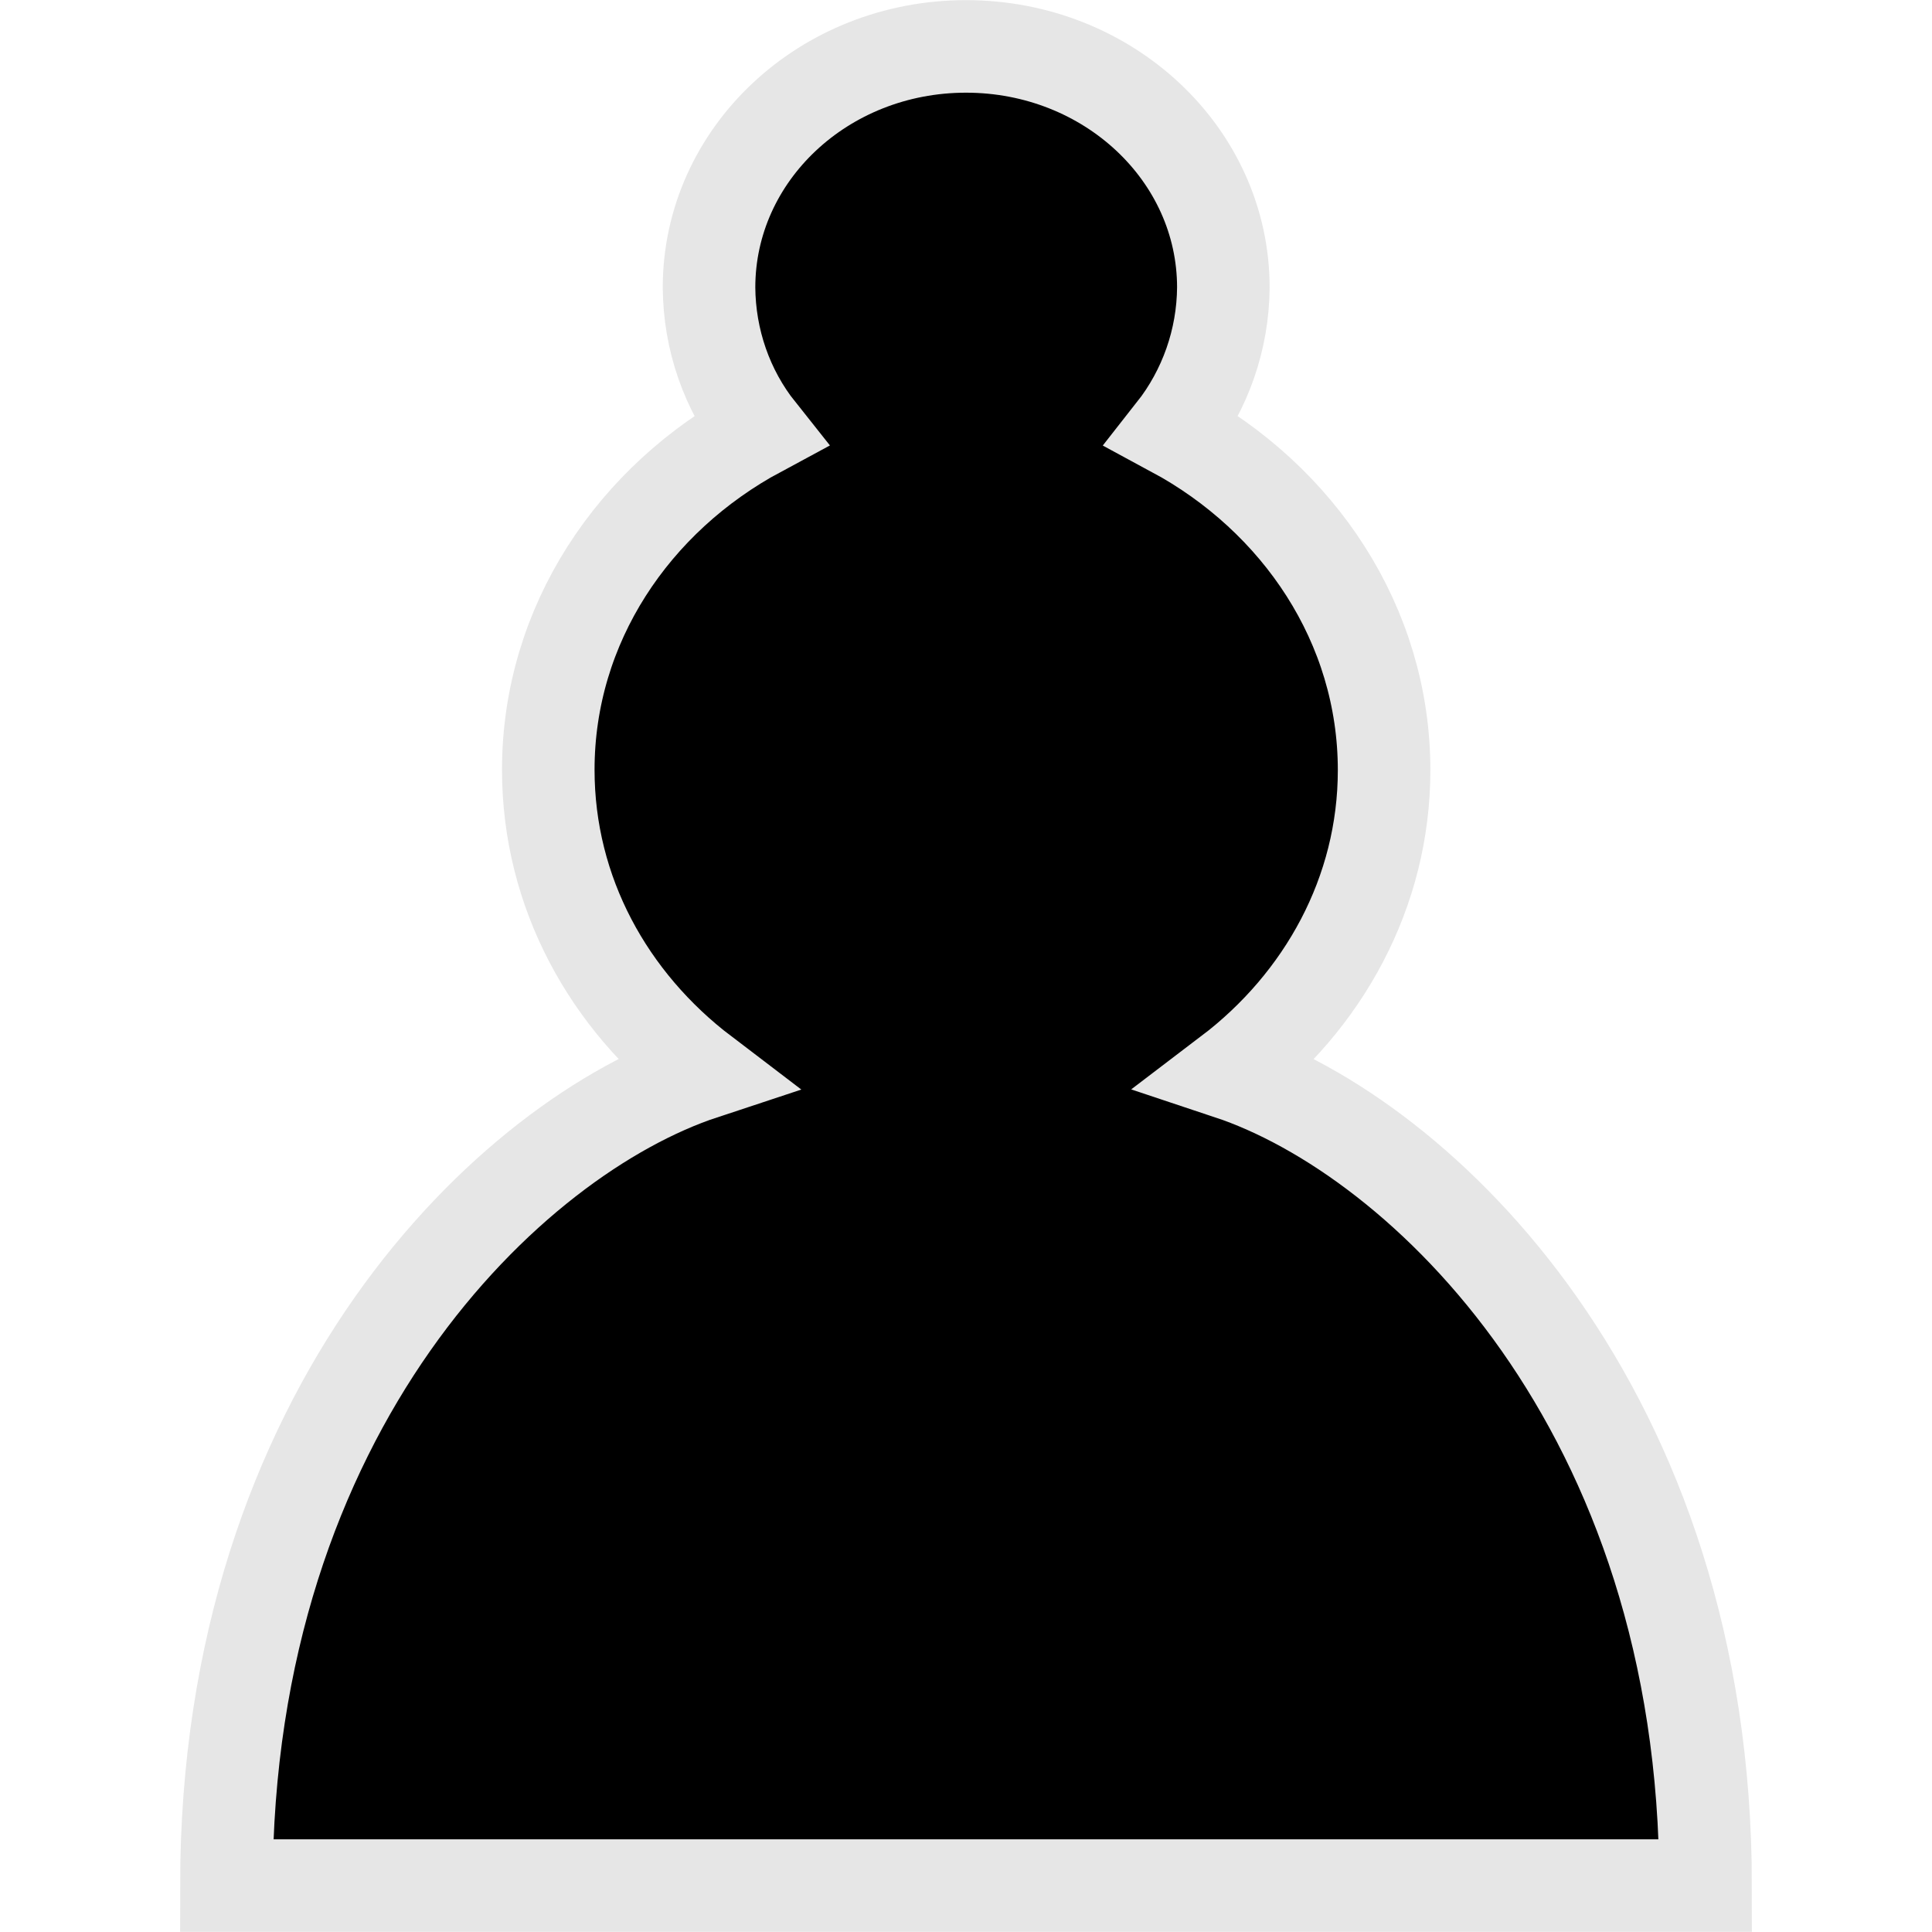
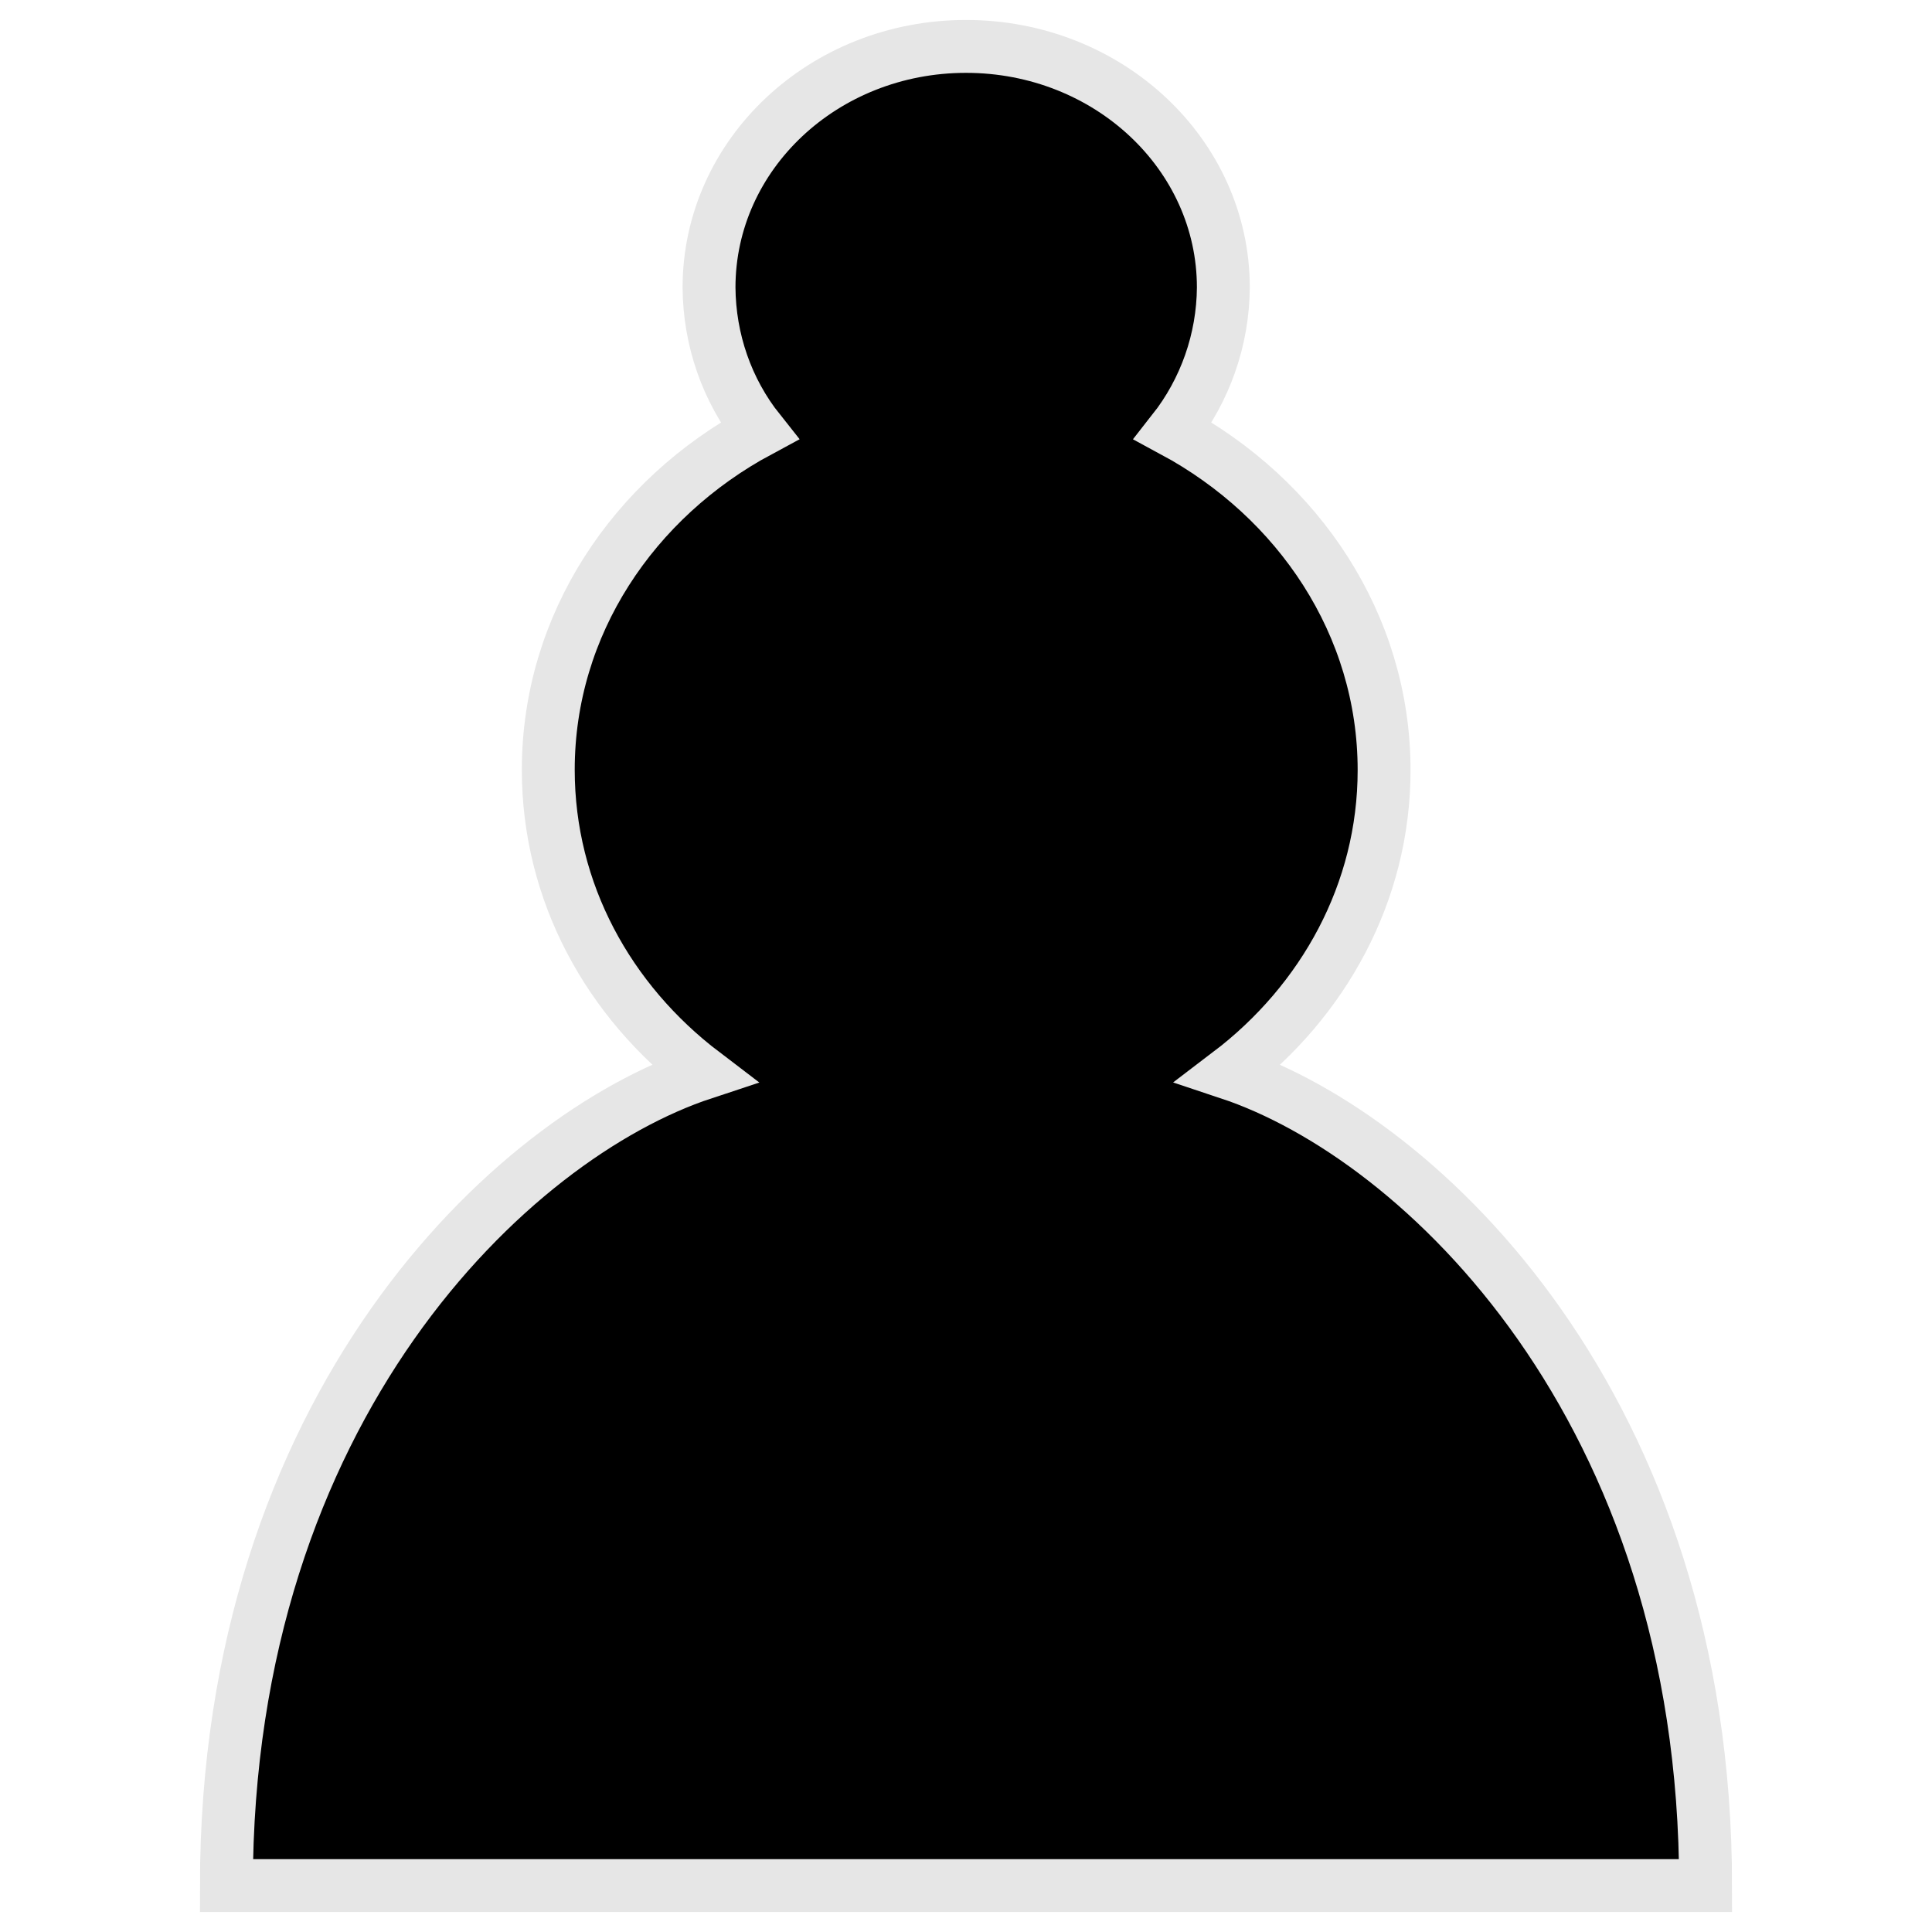
<svg xmlns="http://www.w3.org/2000/svg" width="px" height="px" viewBox="0 0 20 20" version="1.1">
  <g id="surface1">
-     <path style="fill-rule:nonzero;fill:rgb(0%,0%,0%);fill-opacity:1;stroke-width:14;stroke-linecap:round;stroke-linejoin:miter;stroke:rgb(90.196%,90.196%,90.196%);stroke-opacity:1;stroke-miterlimit:4;" d="M 118.865 7.021 C 97.344 7.021 79.991 23.347 79.991 43.498 C 80.048 51.376 82.674 59.025 87.583 65.19 C 68.574 75.408 55.673 94.474 55.673 116.451 C 55.673 135.004 64.806 151.444 79.135 162.347 C 49.908 171.994 6.98 212.98 6.98 285.249 L 230.75 285.249 C 230.75 213.037 187.822 172.051 158.653 162.347 C 172.924 151.501 182.114 135.004 182.114 116.508 C 182.114 94.474 169.156 75.408 150.204 65.19 C 155.056 59.025 157.739 51.376 157.796 43.498 C 157.796 23.347 140.386 7.021 118.865 7.021 Z M 118.865 7.021 " transform="matrix(0.0684299,0,0,0.0684299,1.866083,0)" />
+     <path style="fill-rule:nonzero;fill:rgb(0%,0%,0%);fill-opacity:1;stroke-width:8;stroke-linecap:round;stroke-linejoin:miter;stroke:rgb(90.196%,90.196%,90.196%);stroke-opacity:1;stroke-miterlimit:4;" d="M 118.865 7.021 C 97.344 7.021 79.991 23.347 79.991 43.498 C 80.048 51.376 82.674 59.025 87.583 65.19 C 68.574 75.408 55.673 94.474 55.673 116.451 C 55.673 135.004 64.806 151.444 79.135 162.347 C 49.908 171.994 6.98 212.98 6.98 285.249 L 230.75 285.249 C 230.75 213.037 187.822 172.051 158.653 162.347 C 172.924 151.501 182.114 135.004 182.114 116.508 C 182.114 94.474 169.156 75.408 150.204 65.19 C 155.056 59.025 157.739 51.376 157.796 43.498 C 157.796 23.347 140.386 7.021 118.865 7.021 Z M 118.865 7.021 " transform="matrix(0.0684299,0,0,0.0684299,1.866083,0)" />
  </g>
</svg>
